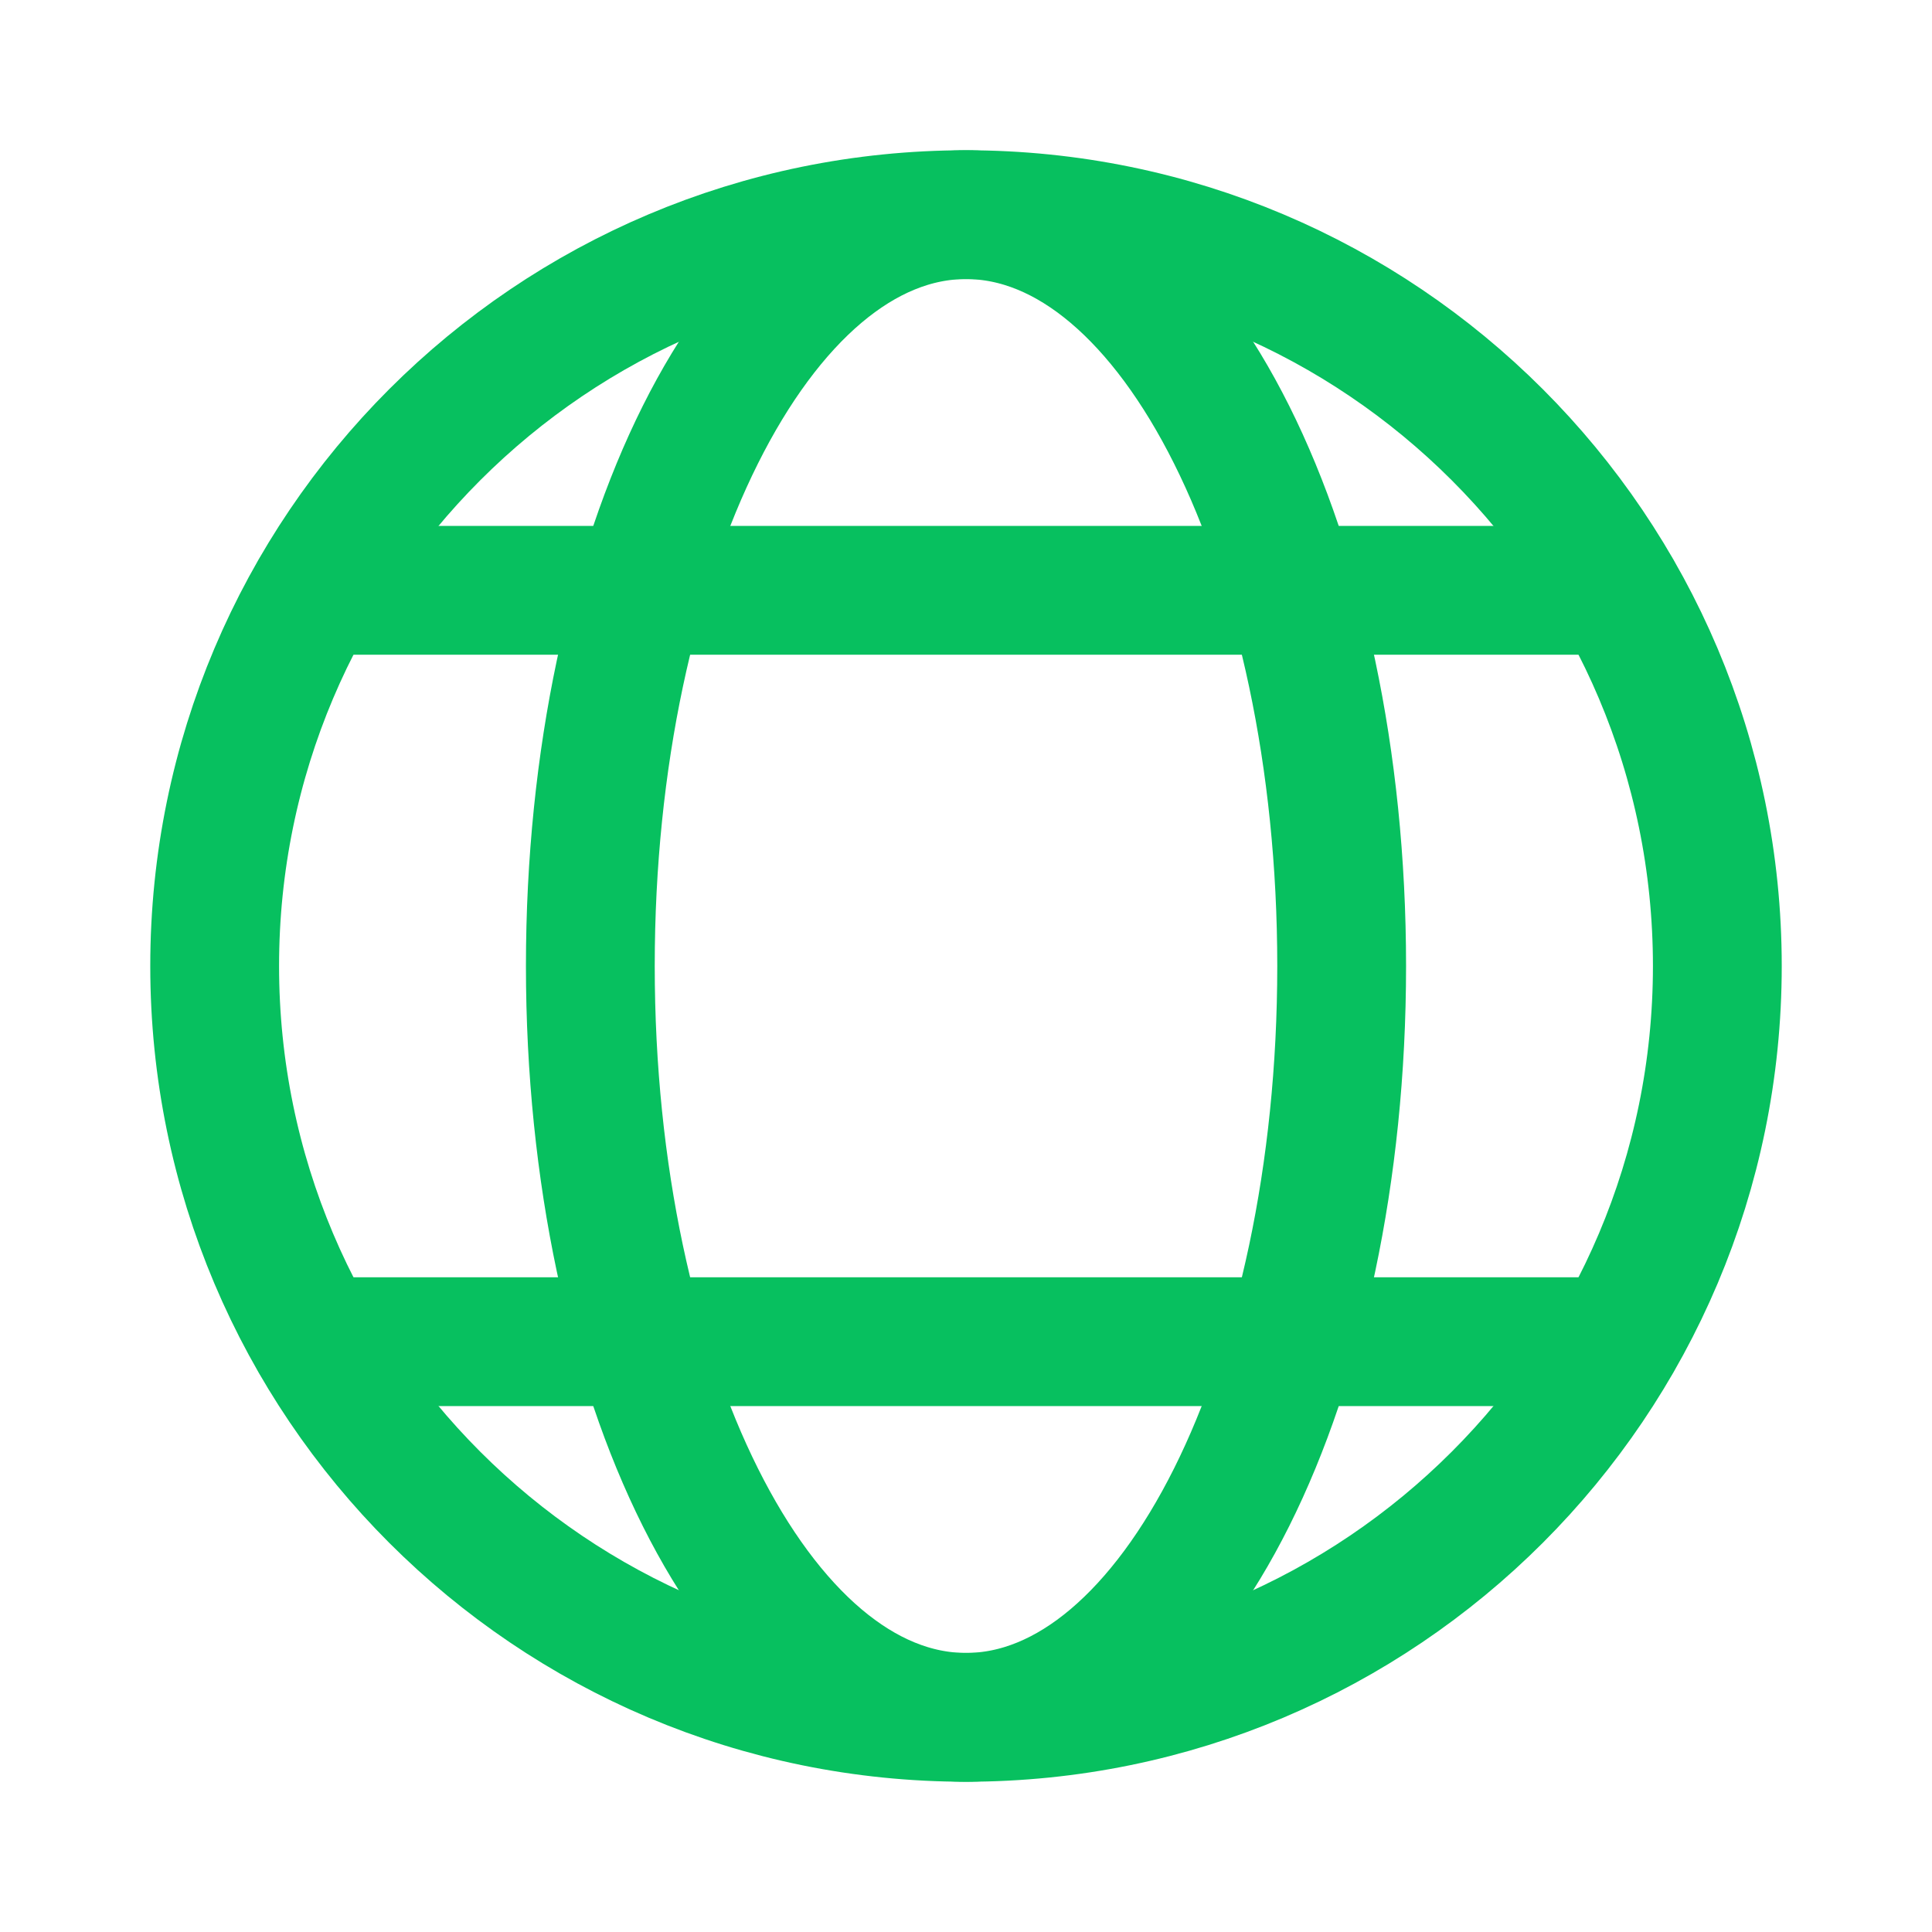
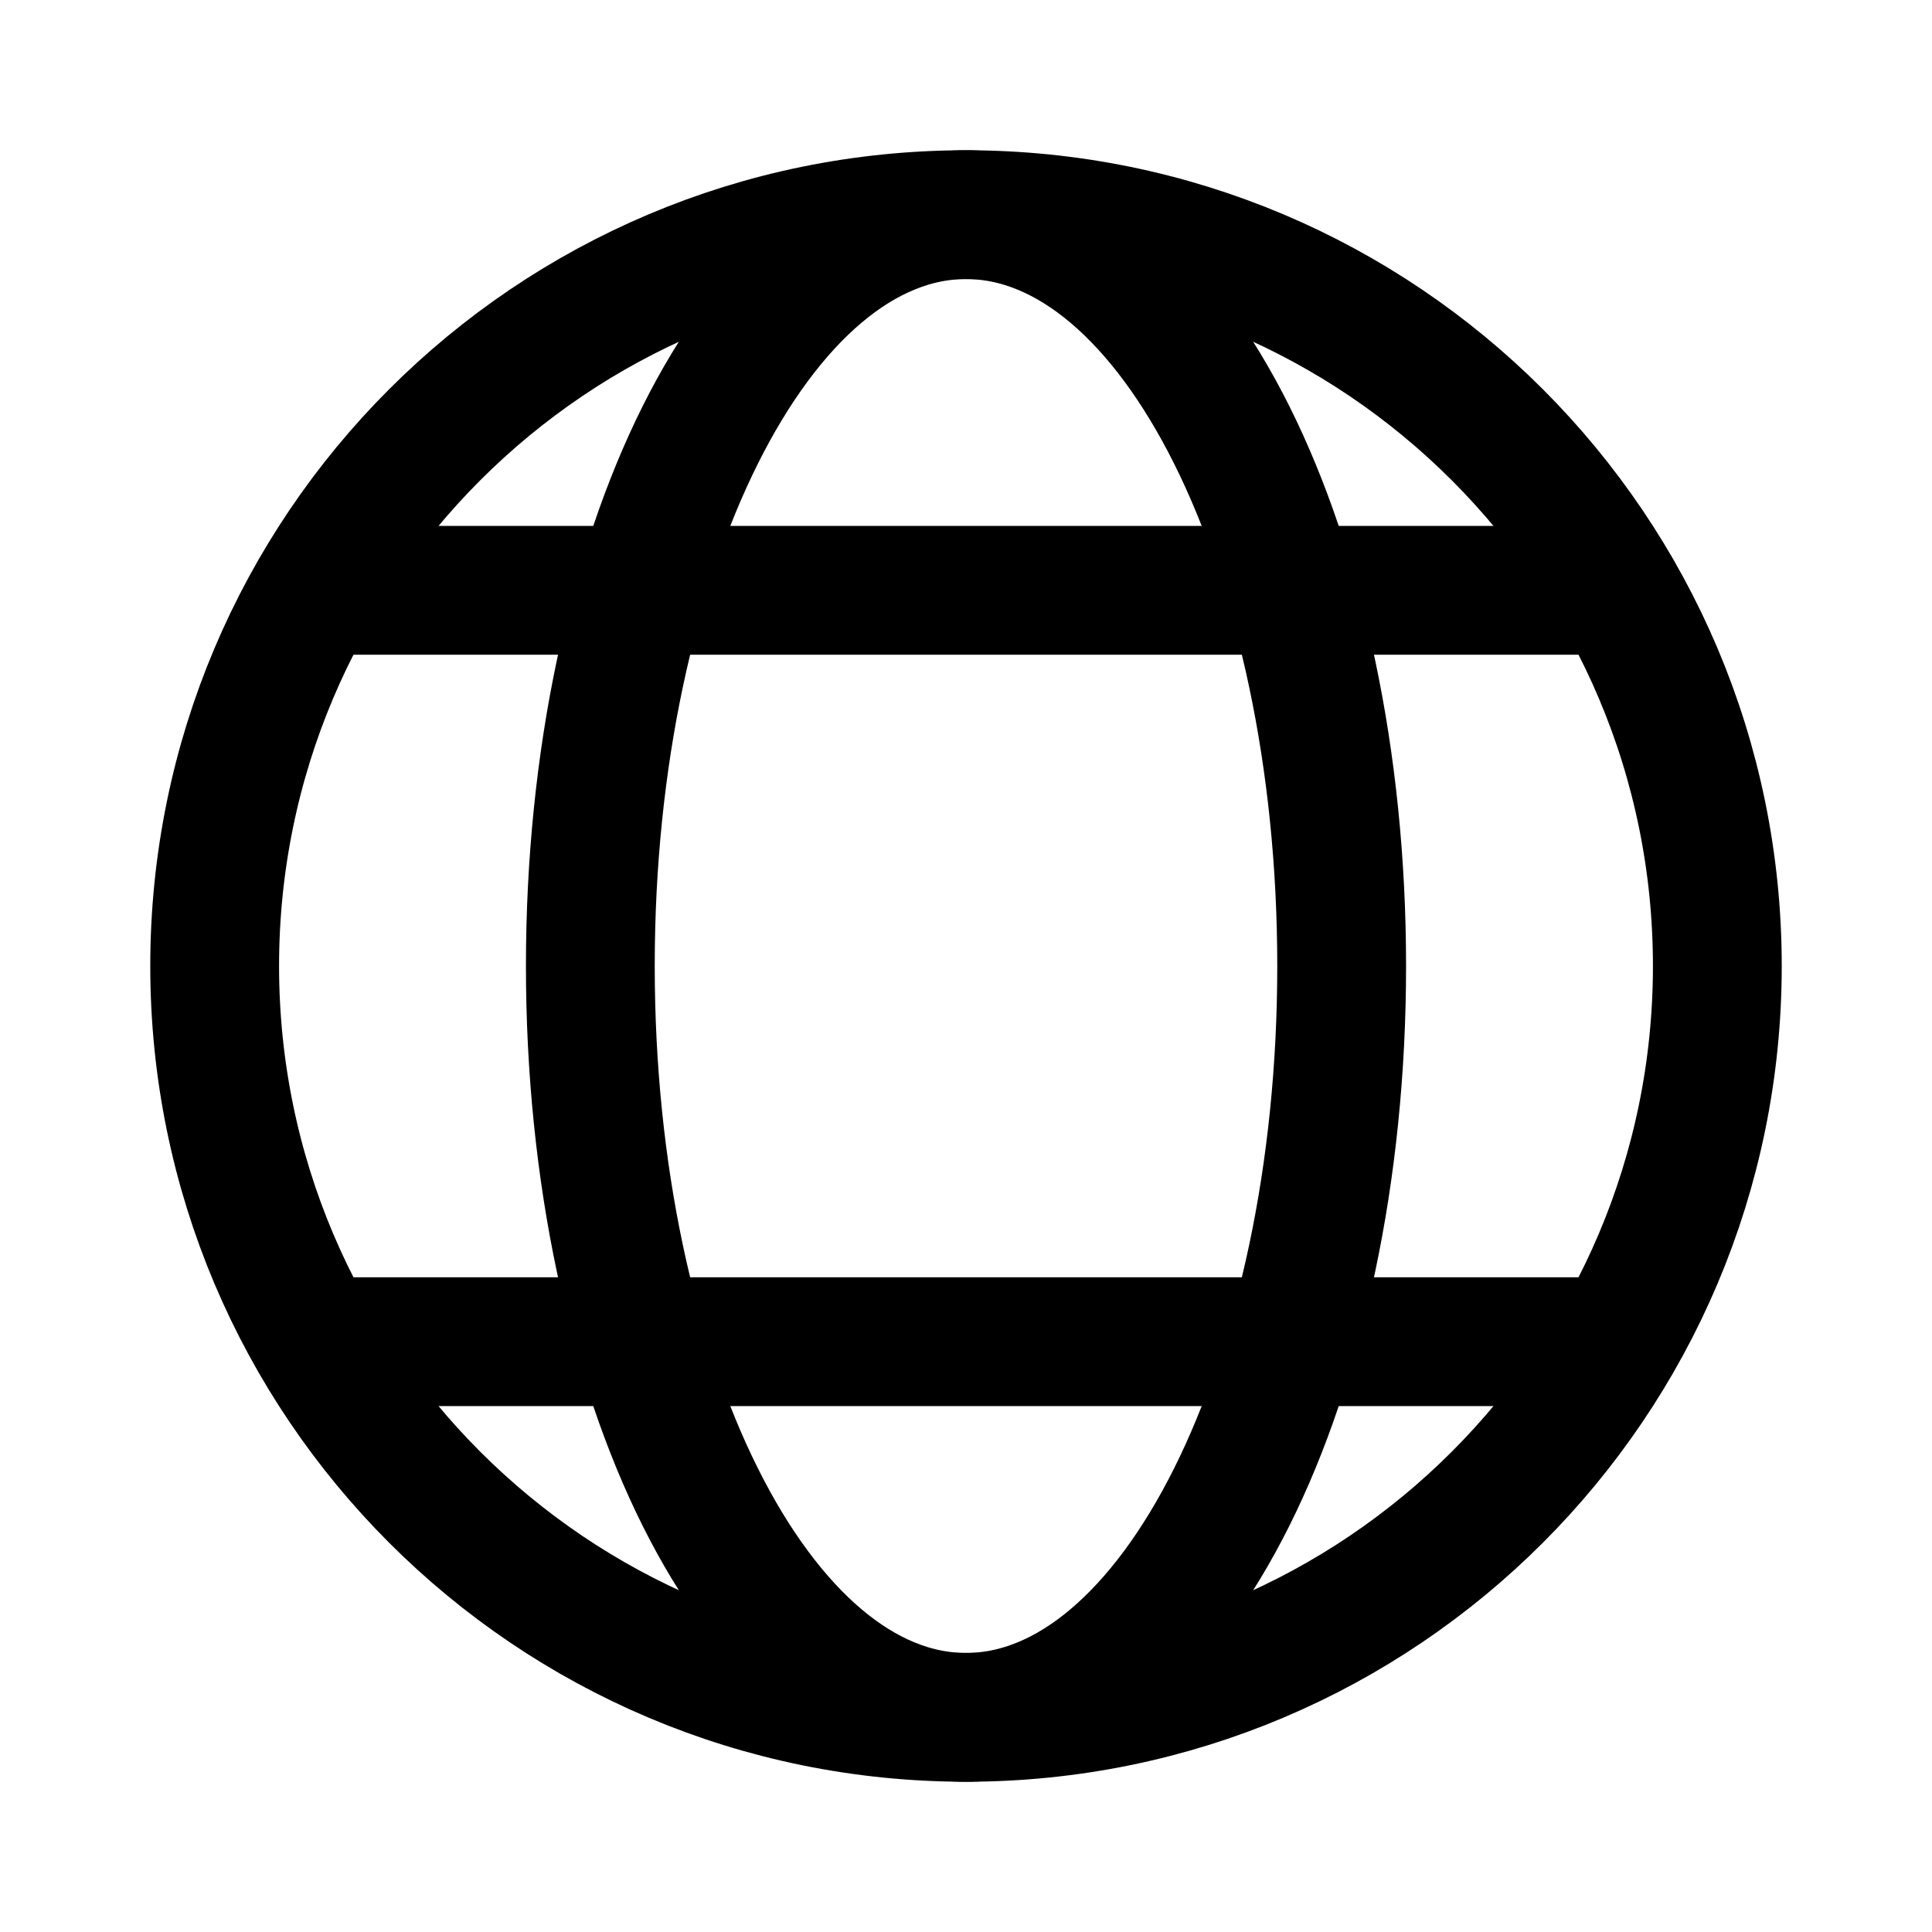
<svg xmlns="http://www.w3.org/2000/svg" width="18" height="18" viewBox="0 0 18 18" fill="none">
-   <circle cx="9" cy="9" r="7" stroke="#07C05F" stroke-width="1.2" fill="none" />
-   <path d="M 9 2 A 3.5 7 0 0 0 9 16" stroke="#07C05F" stroke-width="1.2" fill="none" />
-   <path d="M 9 2 A 3.5 7 0 0 1 9 16" stroke="#07C05F" stroke-width="1.2" fill="none" />
-   <line x1="2.94" y1="5.5" x2="15.06" y2="5.5" stroke="#07C05F" stroke-width="1.2" stroke-linecap="round" />
-   <line x1="2.94" y1="12.5" x2="15.06" y2="12.5" stroke="#07C05F" stroke-width="1.2" stroke-linecap="round" />
+   <circle cx="9" cy="9" r="7" stroke="currentColor" stroke-width="1.2" fill="none" />
+   <path d="M 9 2 A 3.5 7 0 0 0 9 16" stroke="currentColor" stroke-width="1.2" fill="none" />
+   <path d="M 9 2 A 3.5 7 0 0 1 9 16" stroke="currentColor" stroke-width="1.2" fill="none" />
+   <line x1="2.94" y1="5.5" x2="15.06" y2="5.5" stroke="currentColor" stroke-width="1.2" stroke-linecap="round" />
+   <line x1="2.94" y1="12.5" x2="15.06" y2="12.5" stroke="currentColor" stroke-width="1.2" stroke-linecap="round" />
</svg>
